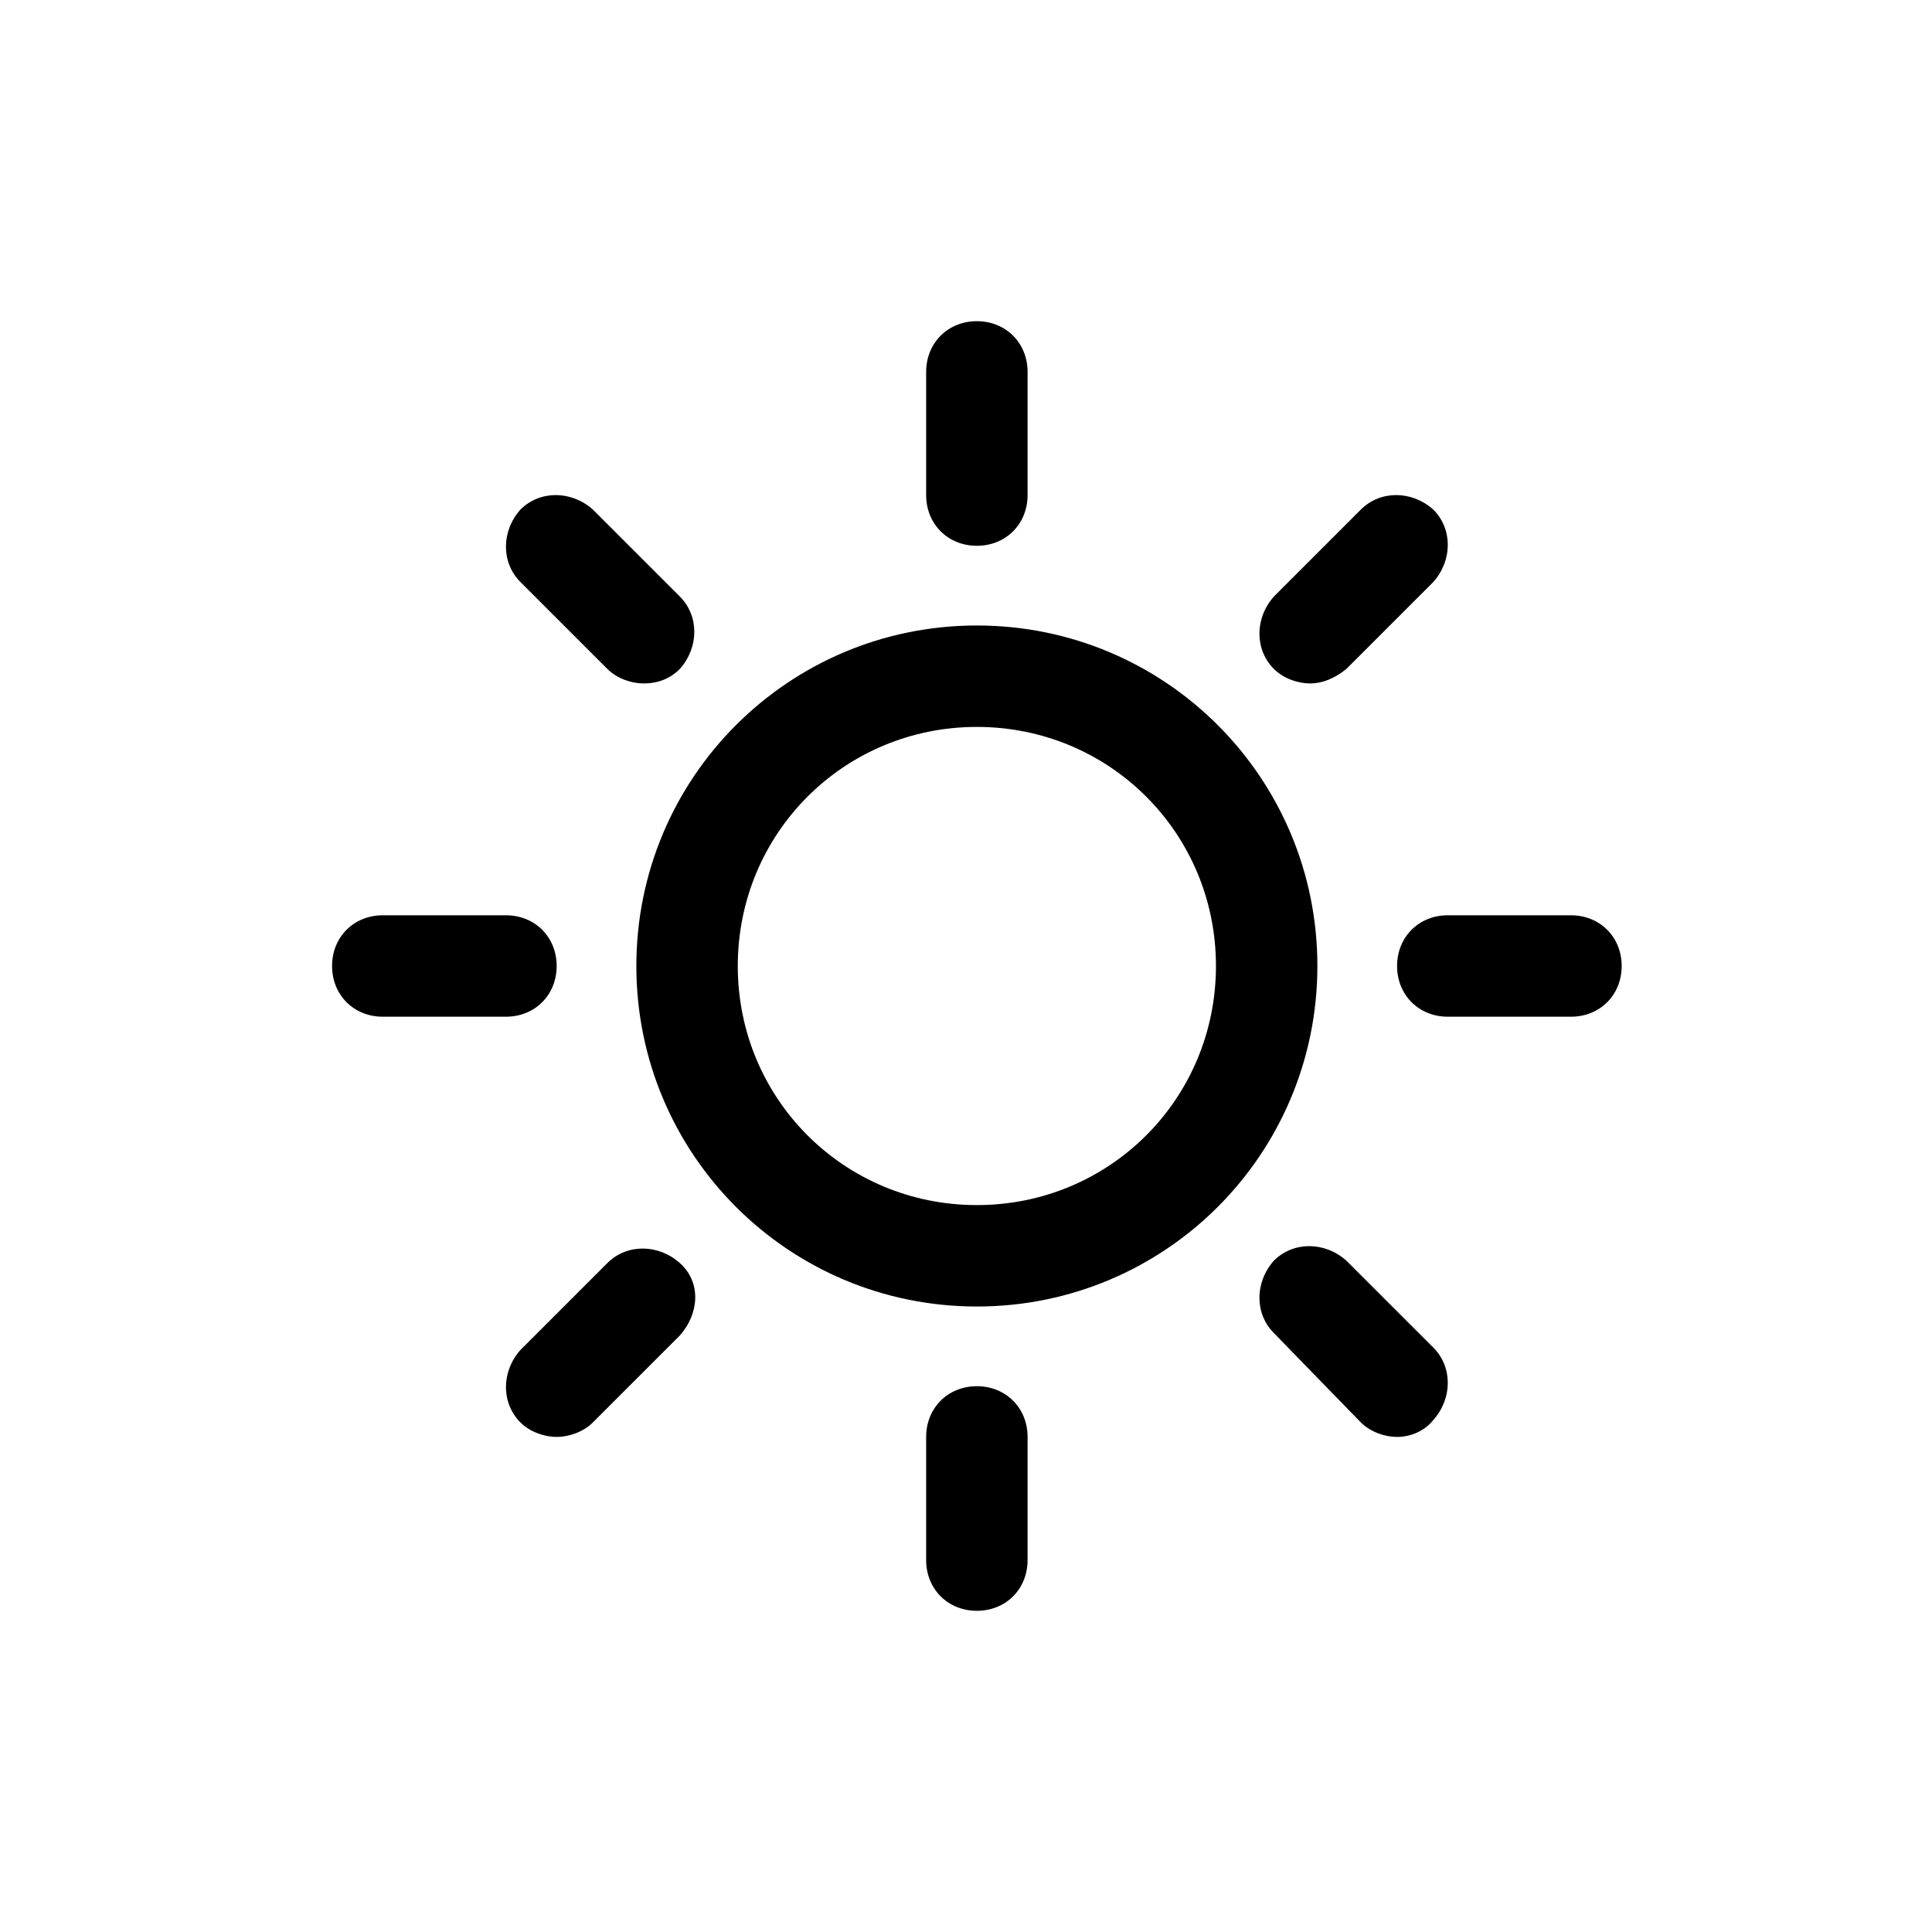
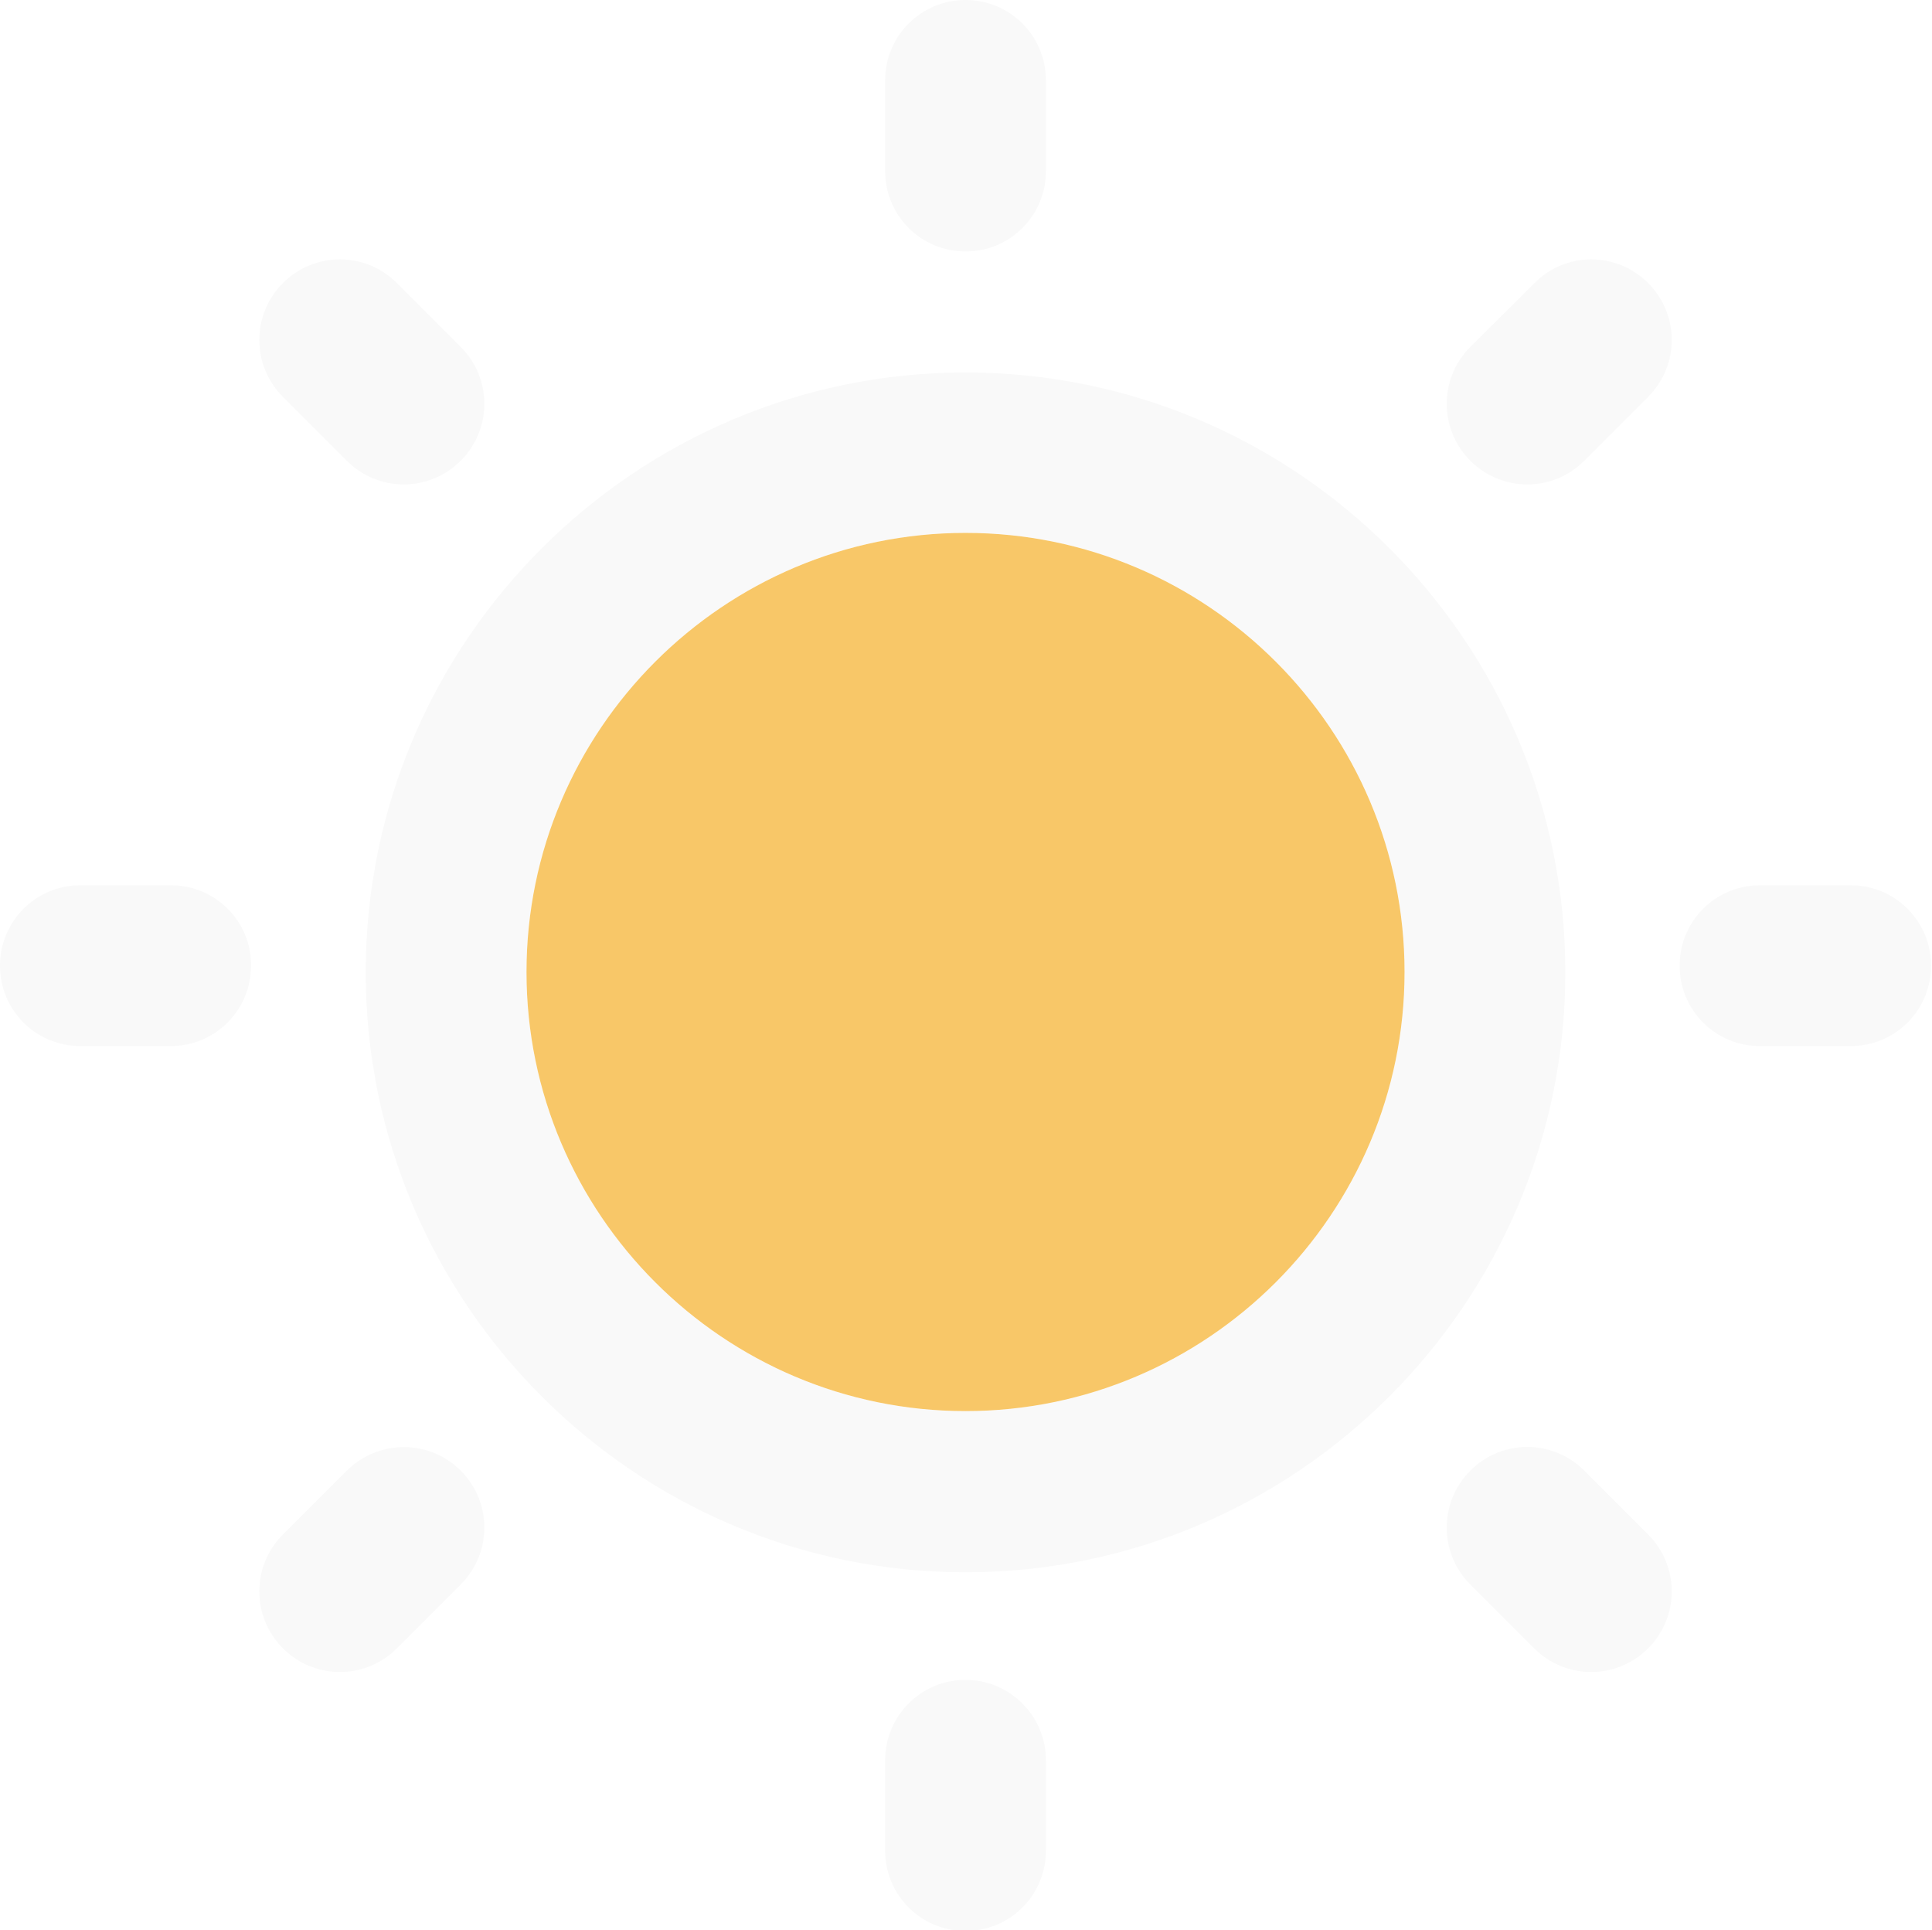
- <svg xmlns="http://www.w3.org/2000/svg" fill="#000000" width="800px" height="800px" viewBox="-5.5 0 32 32" version="1.1">
-   <path d="M10.68 21.64c-3.12 0-5.64-2.52-5.64-5.64s2.52-5.64 5.64-5.64 5.64 2.52 5.64 5.64-2.52 5.64-5.64 5.64zM10.68 12.040c-2.2 0-3.96 1.76-3.96 3.96s1.76 3.96 3.96 3.96 3.96-1.76 3.96-3.96-1.76-3.96-3.96-3.96zM10.68 9.040c-0.48 0-0.84-0.36-0.84-0.84v-2.040c0-0.48 0.36-0.84 0.84-0.84s0.84 0.36 0.84 0.84v2.040c0 0.48-0.36 0.84-0.84 0.84zM16.2 11.32c-0.2 0-0.44-0.080-0.6-0.24-0.32-0.32-0.32-0.84 0-1.2l1.44-1.44c0.32-0.32 0.84-0.32 1.2 0 0.32 0.32 0.32 0.84 0 1.2l-1.44 1.44c-0.2 0.16-0.4 0.24-0.6 0.24zM18.48 16.84c-0.48 0-0.84-0.36-0.84-0.84s0.36-0.84 0.84-0.84h2.040c0.48 0 0.84 0.36 0.84 0.84s-0.36 0.84-0.84 0.84h-2.040zM17.64 23.8c-0.2 0-0.44-0.080-0.6-0.24l-1.44-1.48c-0.32-0.32-0.32-0.84 0-1.2 0.32-0.32 0.84-0.32 1.2 0l1.44 1.44c0.32 0.32 0.32 0.84 0 1.2-0.16 0.2-0.4 0.28-0.6 0.28zM10.68 26.68c-0.48 0-0.84-0.36-0.84-0.84v-2.040c0-0.48 0.36-0.84 0.84-0.84s0.84 0.36 0.84 0.84v2.040c0 0.48-0.36 0.84-0.84 0.84zM3.72 23.8c-0.2 0-0.44-0.080-0.6-0.24-0.32-0.32-0.32-0.84 0-1.2l1.44-1.44c0.32-0.32 0.84-0.32 1.2 0s0.32 0.84 0 1.2l-1.44 1.44c-0.16 0.16-0.4 0.24-0.6 0.24zM0.84 16.84c-0.48 0-0.84-0.36-0.84-0.84s0.36-0.84 0.84-0.84h2.040c0.48 0 0.84 0.36 0.84 0.84s-0.36 0.84-0.84 0.84h-2.040zM5.16 11.32c-0.2 0-0.44-0.080-0.6-0.24l-1.44-1.44c-0.32-0.32-0.32-0.84 0-1.2 0.32-0.32 0.84-0.32 1.2 0l1.44 1.44c0.32 0.32 0.32 0.84 0 1.2-0.16 0.16-0.36 0.24-0.6 0.24z" />
+ <svg xmlns="http://www.w3.org/2000/svg" width="766" height="765" viewBox="0 0 766 765" fill="none">
+   <path d="M382.812 147.656C251.719 147.656 145 254.375 145 385.469C145 516.563 251.719 623.281 382.812 623.281C513.906 623.281 620.625 516.563 620.625 385.469C620.625 254.219 513.906 147.656 382.812 147.656ZM382.812 559.375C286.875 559.375 208.75 481.25 208.75 385.313C208.75 289.375 286.875 211.25 382.812 211.25C478.75 211.25 556.875 289.375 556.875 385.313C556.875 481.25 478.75 559.375 382.812 559.375Z" fill="#F9F9F9" />
+   <path d="M382.812 559.375C286.875 559.375 208.75 481.25 208.75 385.313C208.75 289.375 286.875 211.25 382.812 211.25C478.75 211.25 556.875 289.375 556.875 385.313C556.875 481.25 478.75 559.375 382.812 559.375Z" fill="#F8C768" />
+   <path d="M382.812 99.688C400.469 99.688 414.687 85.469 414.687 67.812V31.875C414.687 14.219 400.469 0 382.812 0C365.156 0 350.938 14.219 350.938 31.875V67.812C350.938 85.469 365.156 99.688 382.812 99.688Z" fill="#F9F9F9" />
+   <path d="M382.812 665.938C365.156 665.938 350.938 680.156 350.938 697.812V733.594C350.938 751.25 365.156 765.469 382.812 765.469C400.469 765.469 414.687 751.25 414.687 733.594V697.812C414.687 680.312 400.469 665.938 382.812 665.938Z" fill="#F9F9F9" />
+   <path d="M733.75 350.938H697.812C680.156 350.938 665.938 365.156 665.938 382.812C665.938 400.469 680.156 414.687 697.812 414.687H733.75C751.406 414.687 765.625 400.469 765.625 382.812C765.625 365.156 751.406 350.938 733.75 350.938Z" fill="#F9F9F9" />
+   <path d="M67.812 350.938H31.875C14.219 350.938 0 365.156 0 382.812C0 400.469 14.219 414.687 31.875 414.687H67.656C85.312 414.687 99.531 400.469 99.531 382.812C99.688 365.156 85.312 350.938 67.812 350.938Z" fill="#F9F9F9" />
+   <path d="M608.437 112.188L582.969 137.5C570.469 150 570.469 170.156 582.969 182.656C595.469 195.156 615.625 195.156 628.125 182.656L653.438 157.344C665.938 144.844 665.938 124.688 653.438 112.188C640.938 99.688 620.781 99.688 608.437 112.188Z" fill="#F9F9F9" />
+   <path d="M137.5 582.969L112.188 608.281C99.688 620.781 99.688 640.938 112.188 653.438C124.688 665.938 144.844 665.938 157.344 653.438L182.656 628.125C195.156 615.625 195.156 595.469 182.656 582.969C170.156 570.469 150 570.625 137.5 582.969Z" fill="#F9F9F9" />
+   <path d="M628.125 582.969C615.625 570.469 595.469 570.469 582.969 582.969C570.469 595.469 570.469 615.625 582.969 628.125L608.281 653.438C620.781 665.938 640.938 665.938 653.438 653.438C665.938 640.938 665.938 620.781 653.438 608.281L628.125 582.969Z" fill="#F9F9F9" />
+   <path d="M137.5 182.656C150 195.156 170.156 195.156 182.656 182.656C195.156 170.156 195.156 150 182.656 137.5L157.344 112.188C144.844 99.688 124.688 99.688 112.188 112.188C99.688 124.688 99.688 144.844 112.188 157.344L137.5 182.656Z" fill="#F9F9F9" />
</svg>
